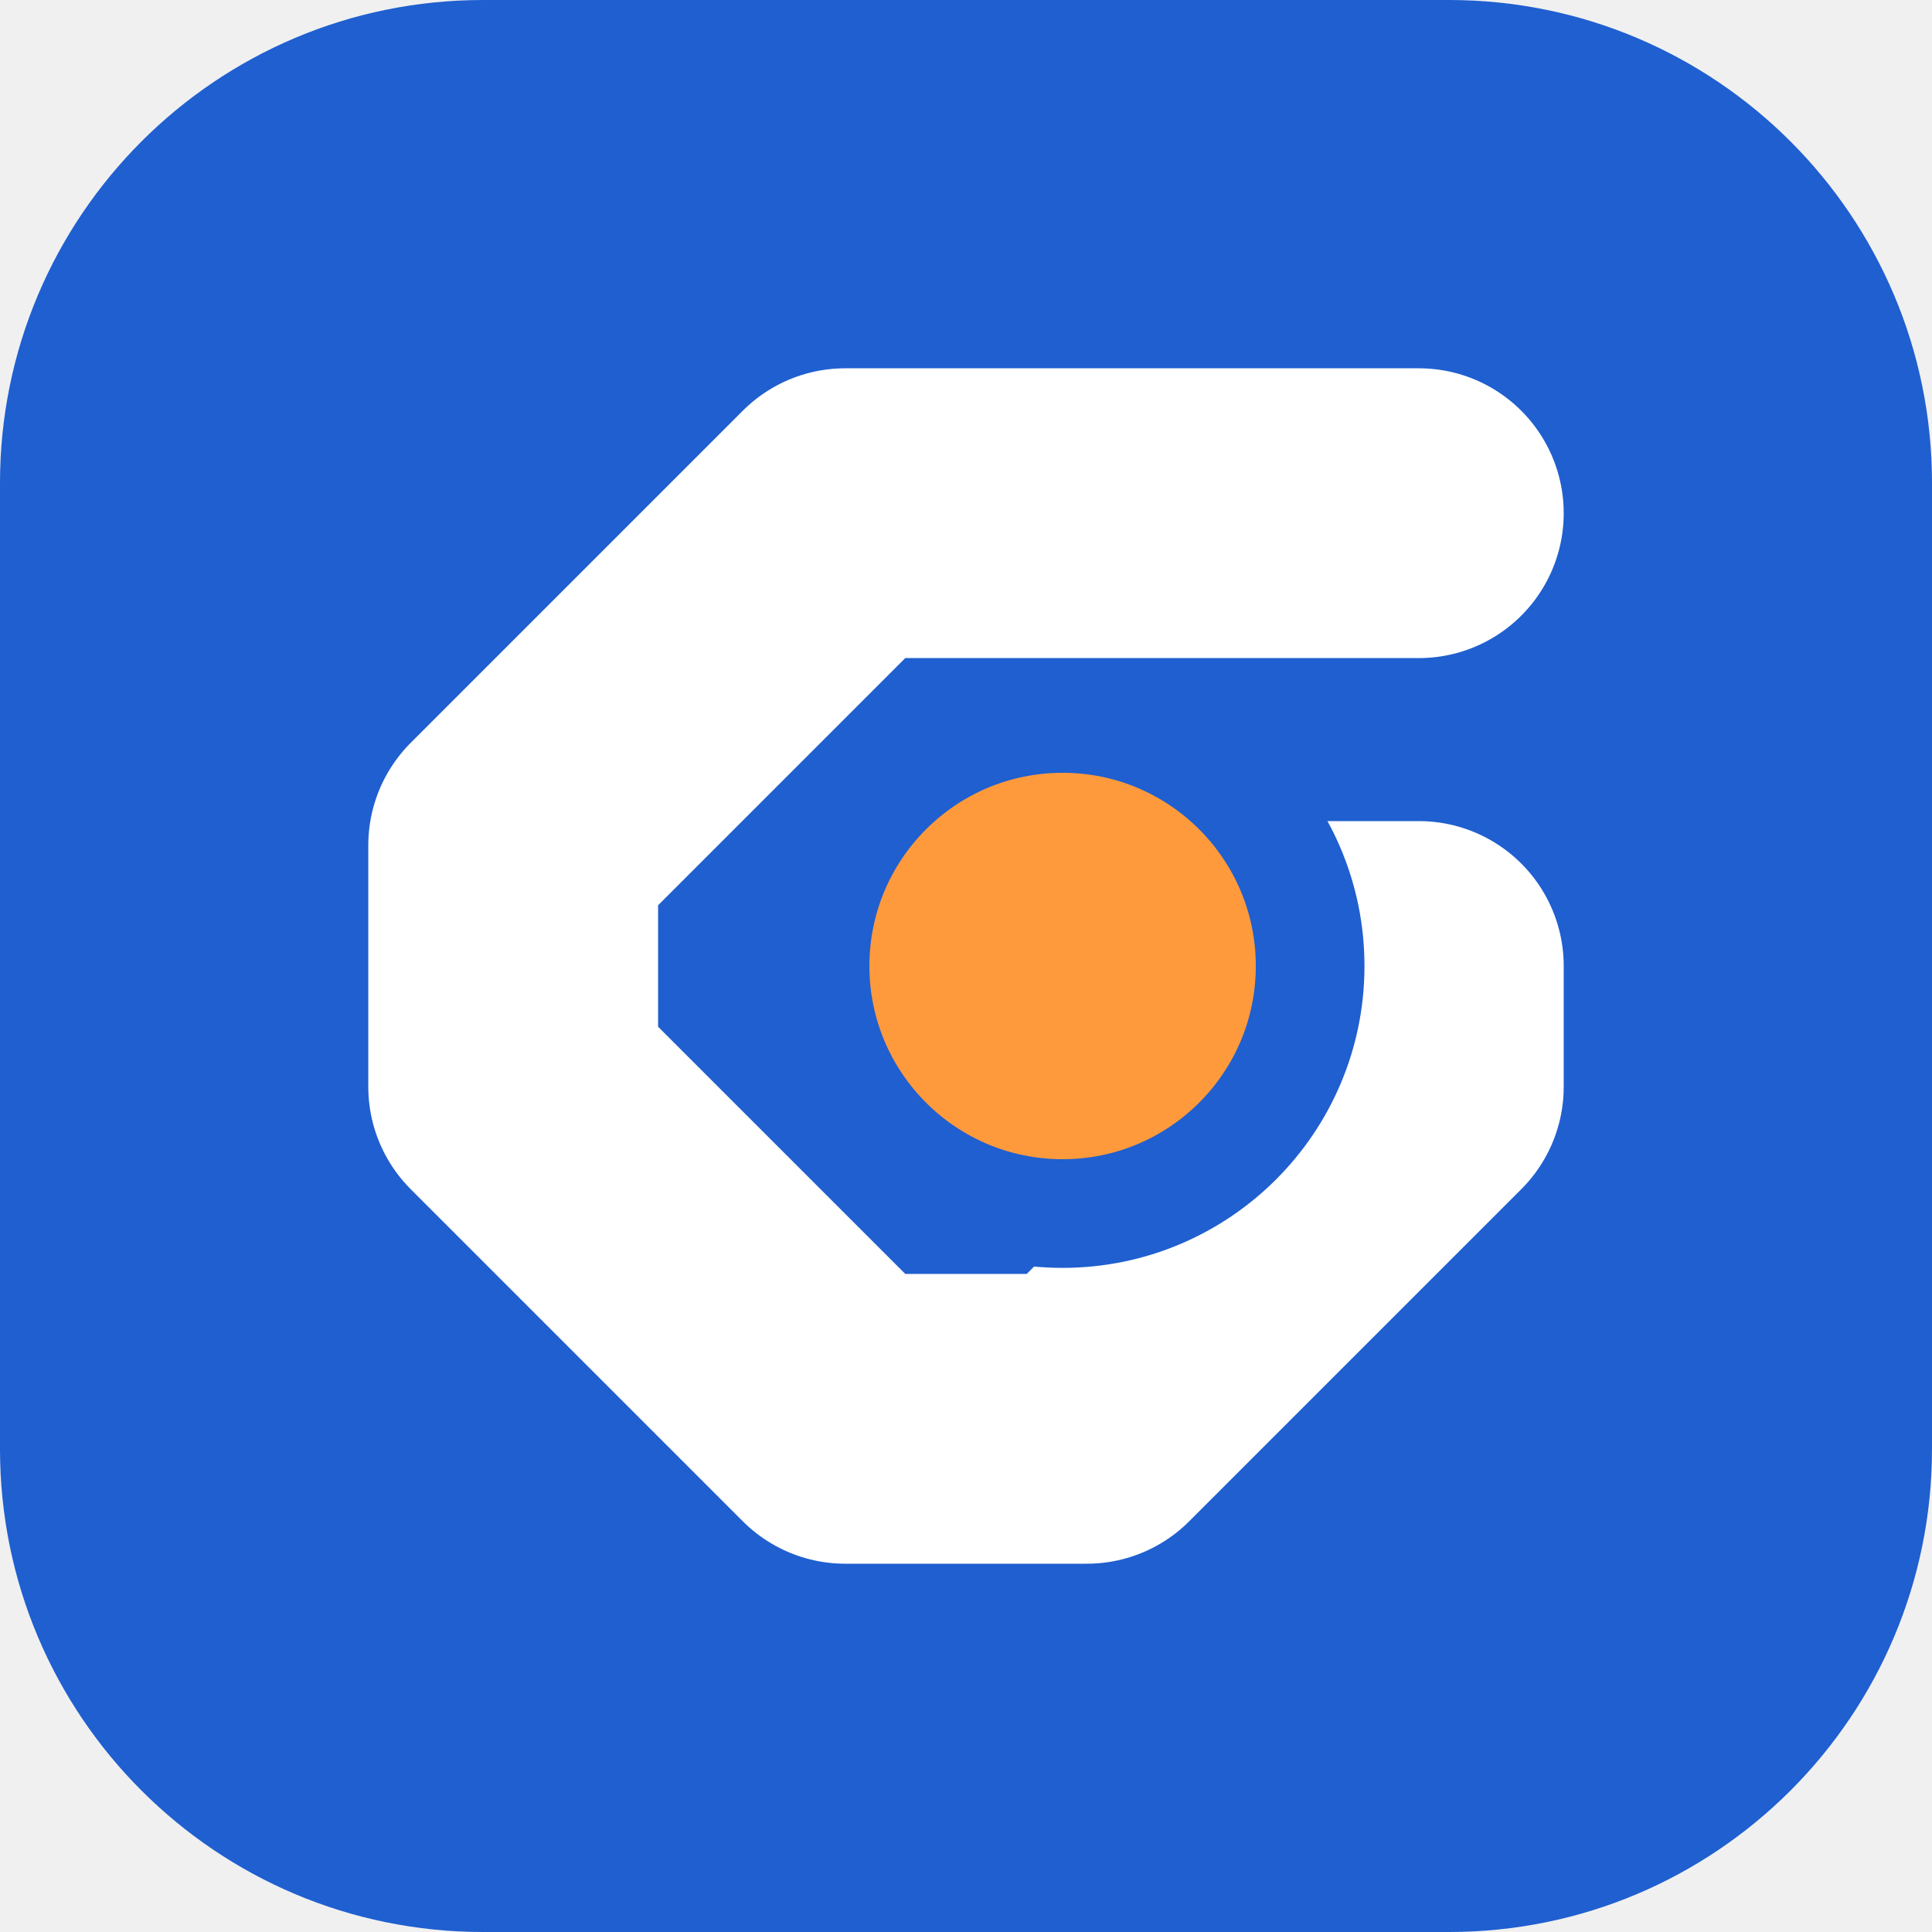
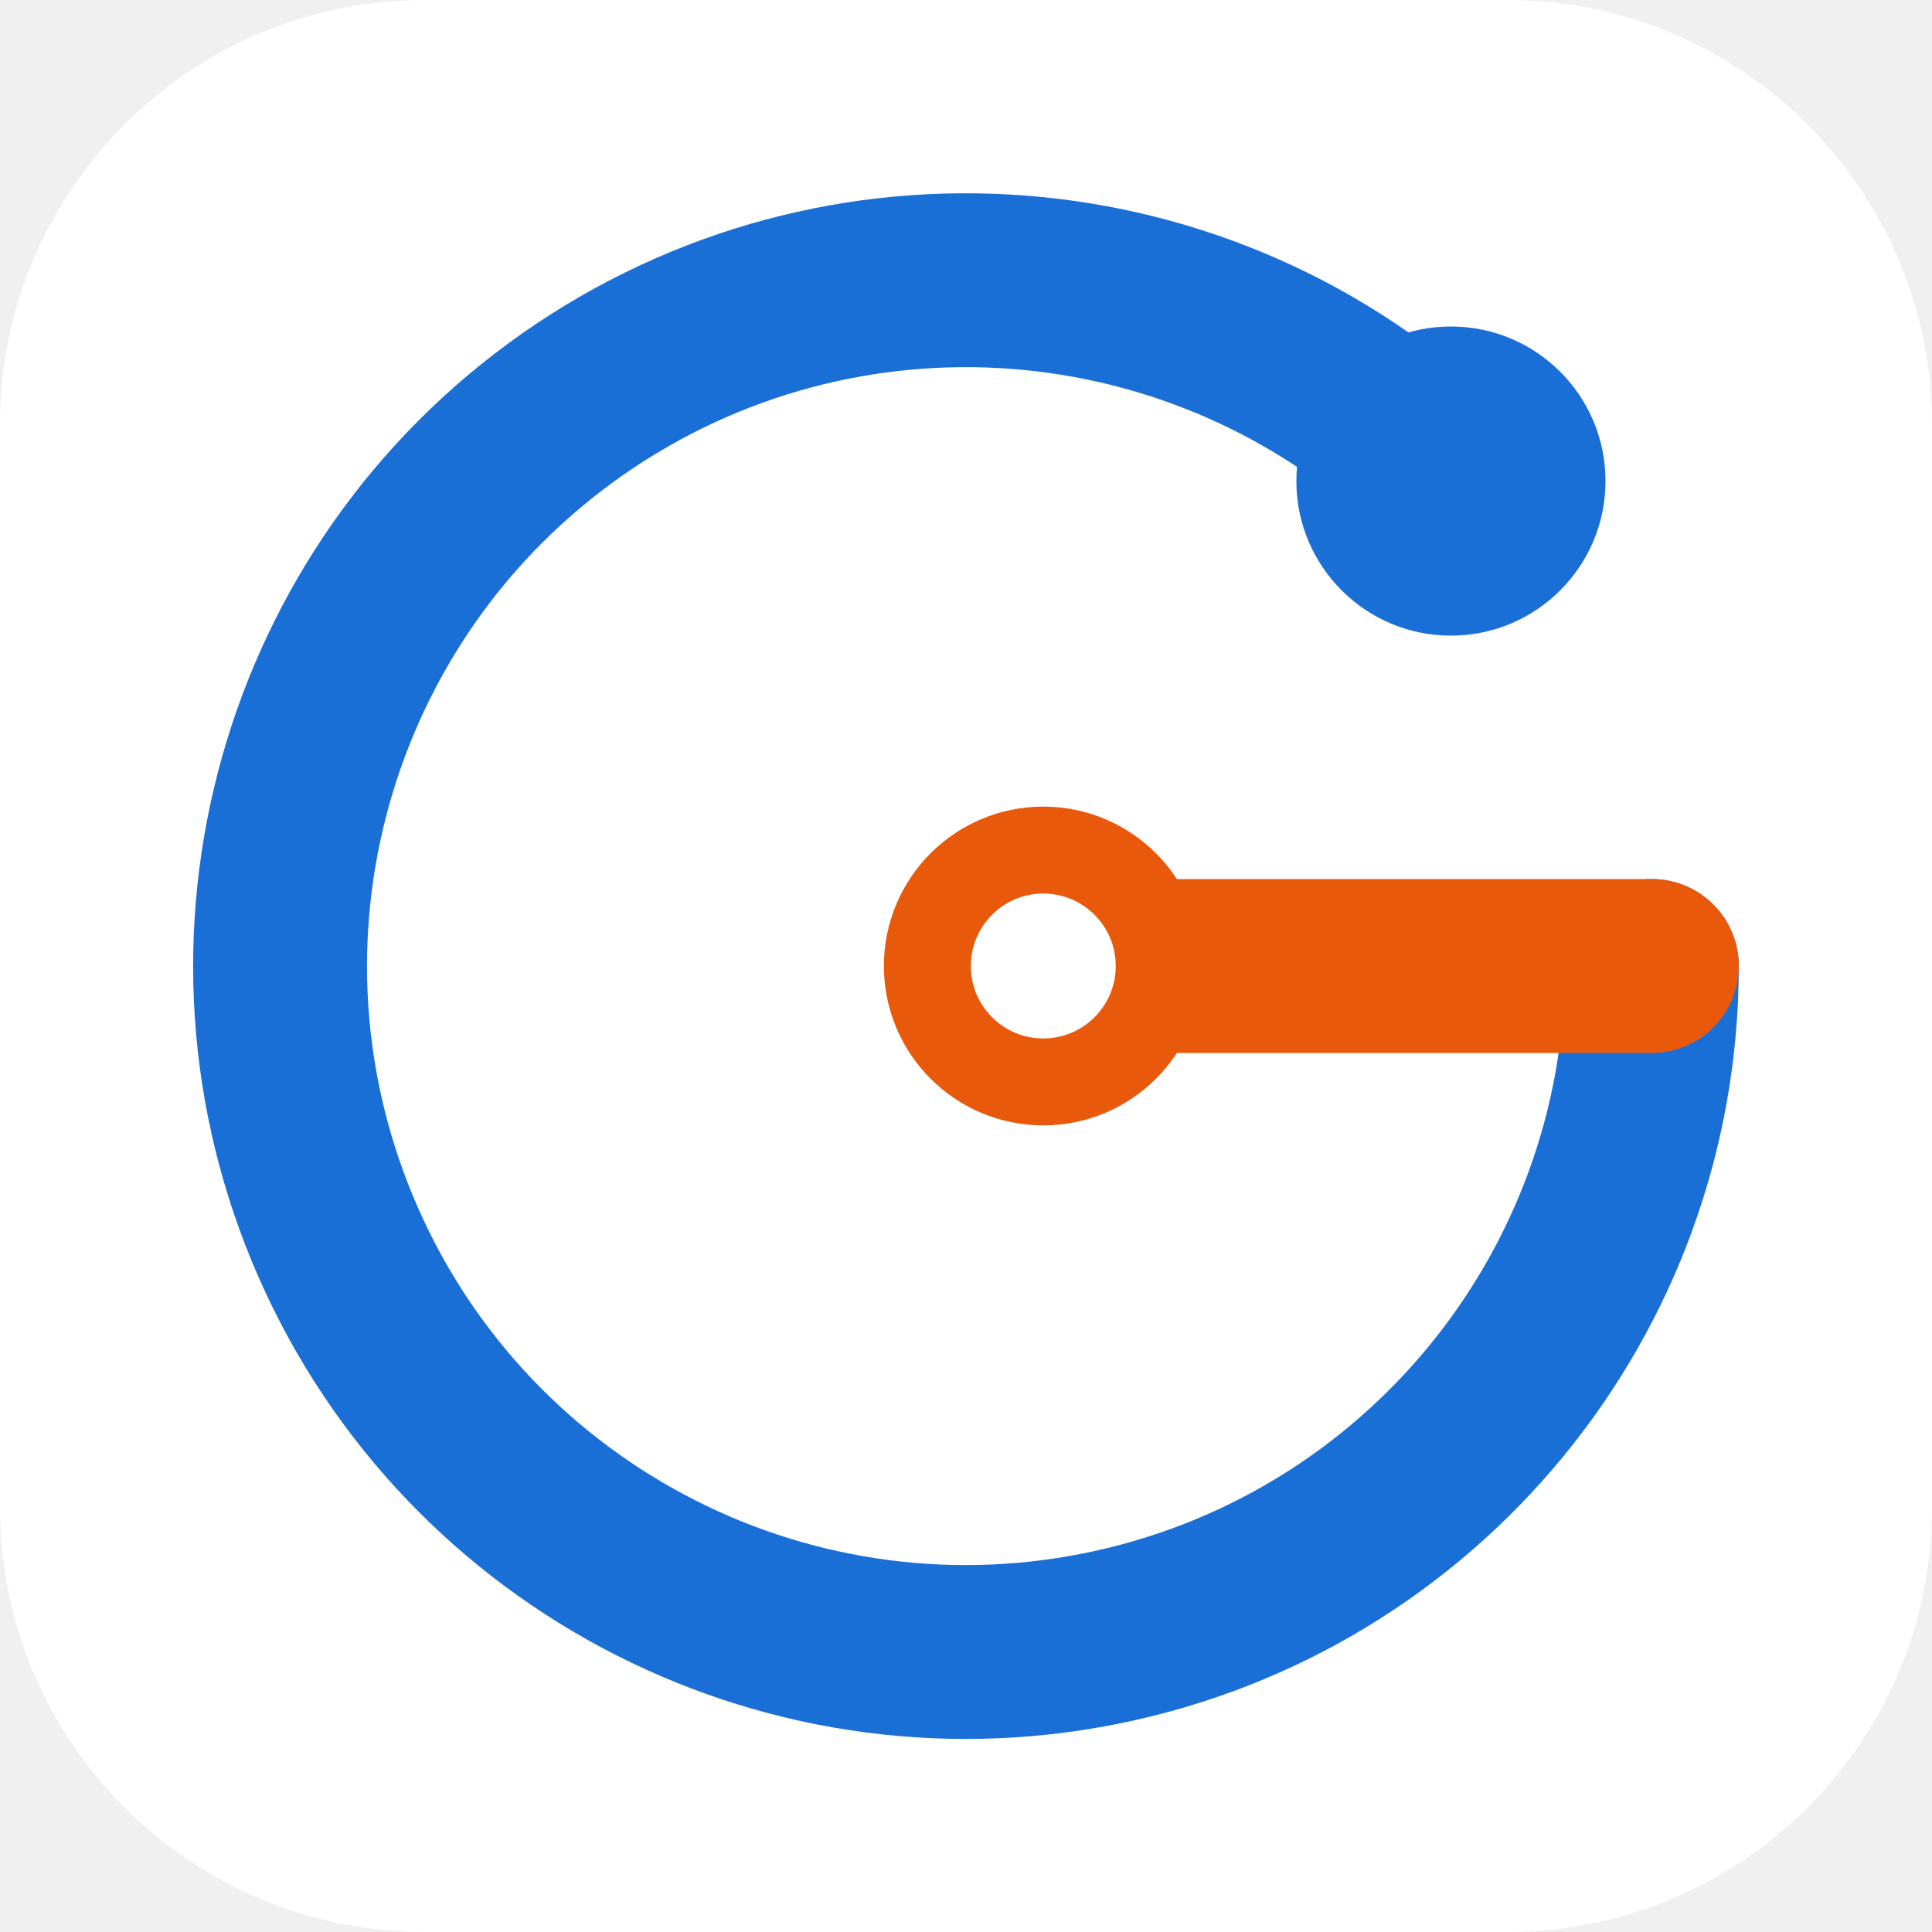
- <svg xmlns="http://www.w3.org/2000/svg" viewBox="0 0 32 32">
-   <rect width="32" height="32" rx="8" fill="#1f5fd0" />
-   <path d="M23.5 8.5H14L8.5 14V18L14 23.5H18L23.5 18V16H18.5" stroke="#fff" stroke-width="4.8" stroke-linecap="round" stroke-linejoin="round" fill="none" />
-   <circle cx="17.6" cy="16" r="4.1" fill="#ff9a3c" stroke="#1f5fd0" stroke-width="1.8" />
+ <svg xmlns="http://www.w3.org/2000/svg" viewBox="0 0 100 100">
+   <rect width="100" height="100" rx="22" fill="#fff" />
+   <path d="M75.1 24.9A35.5 35.5 0 1 0 85.5 50" fill="none" stroke="#1a6fd6" stroke-width="9" stroke-linecap="round" />
+   <path d="M85.5 50H54" fill="none" stroke="#e8590c" stroke-width="9" stroke-linecap="round" />
+   <circle cx="54" cy="50" r="6" fill="#fff" stroke="#e8590c" stroke-width="4.5" />
+   <circle cx="75.1" cy="24.9" r="8" fill="#1a6fd6" />
</svg>
